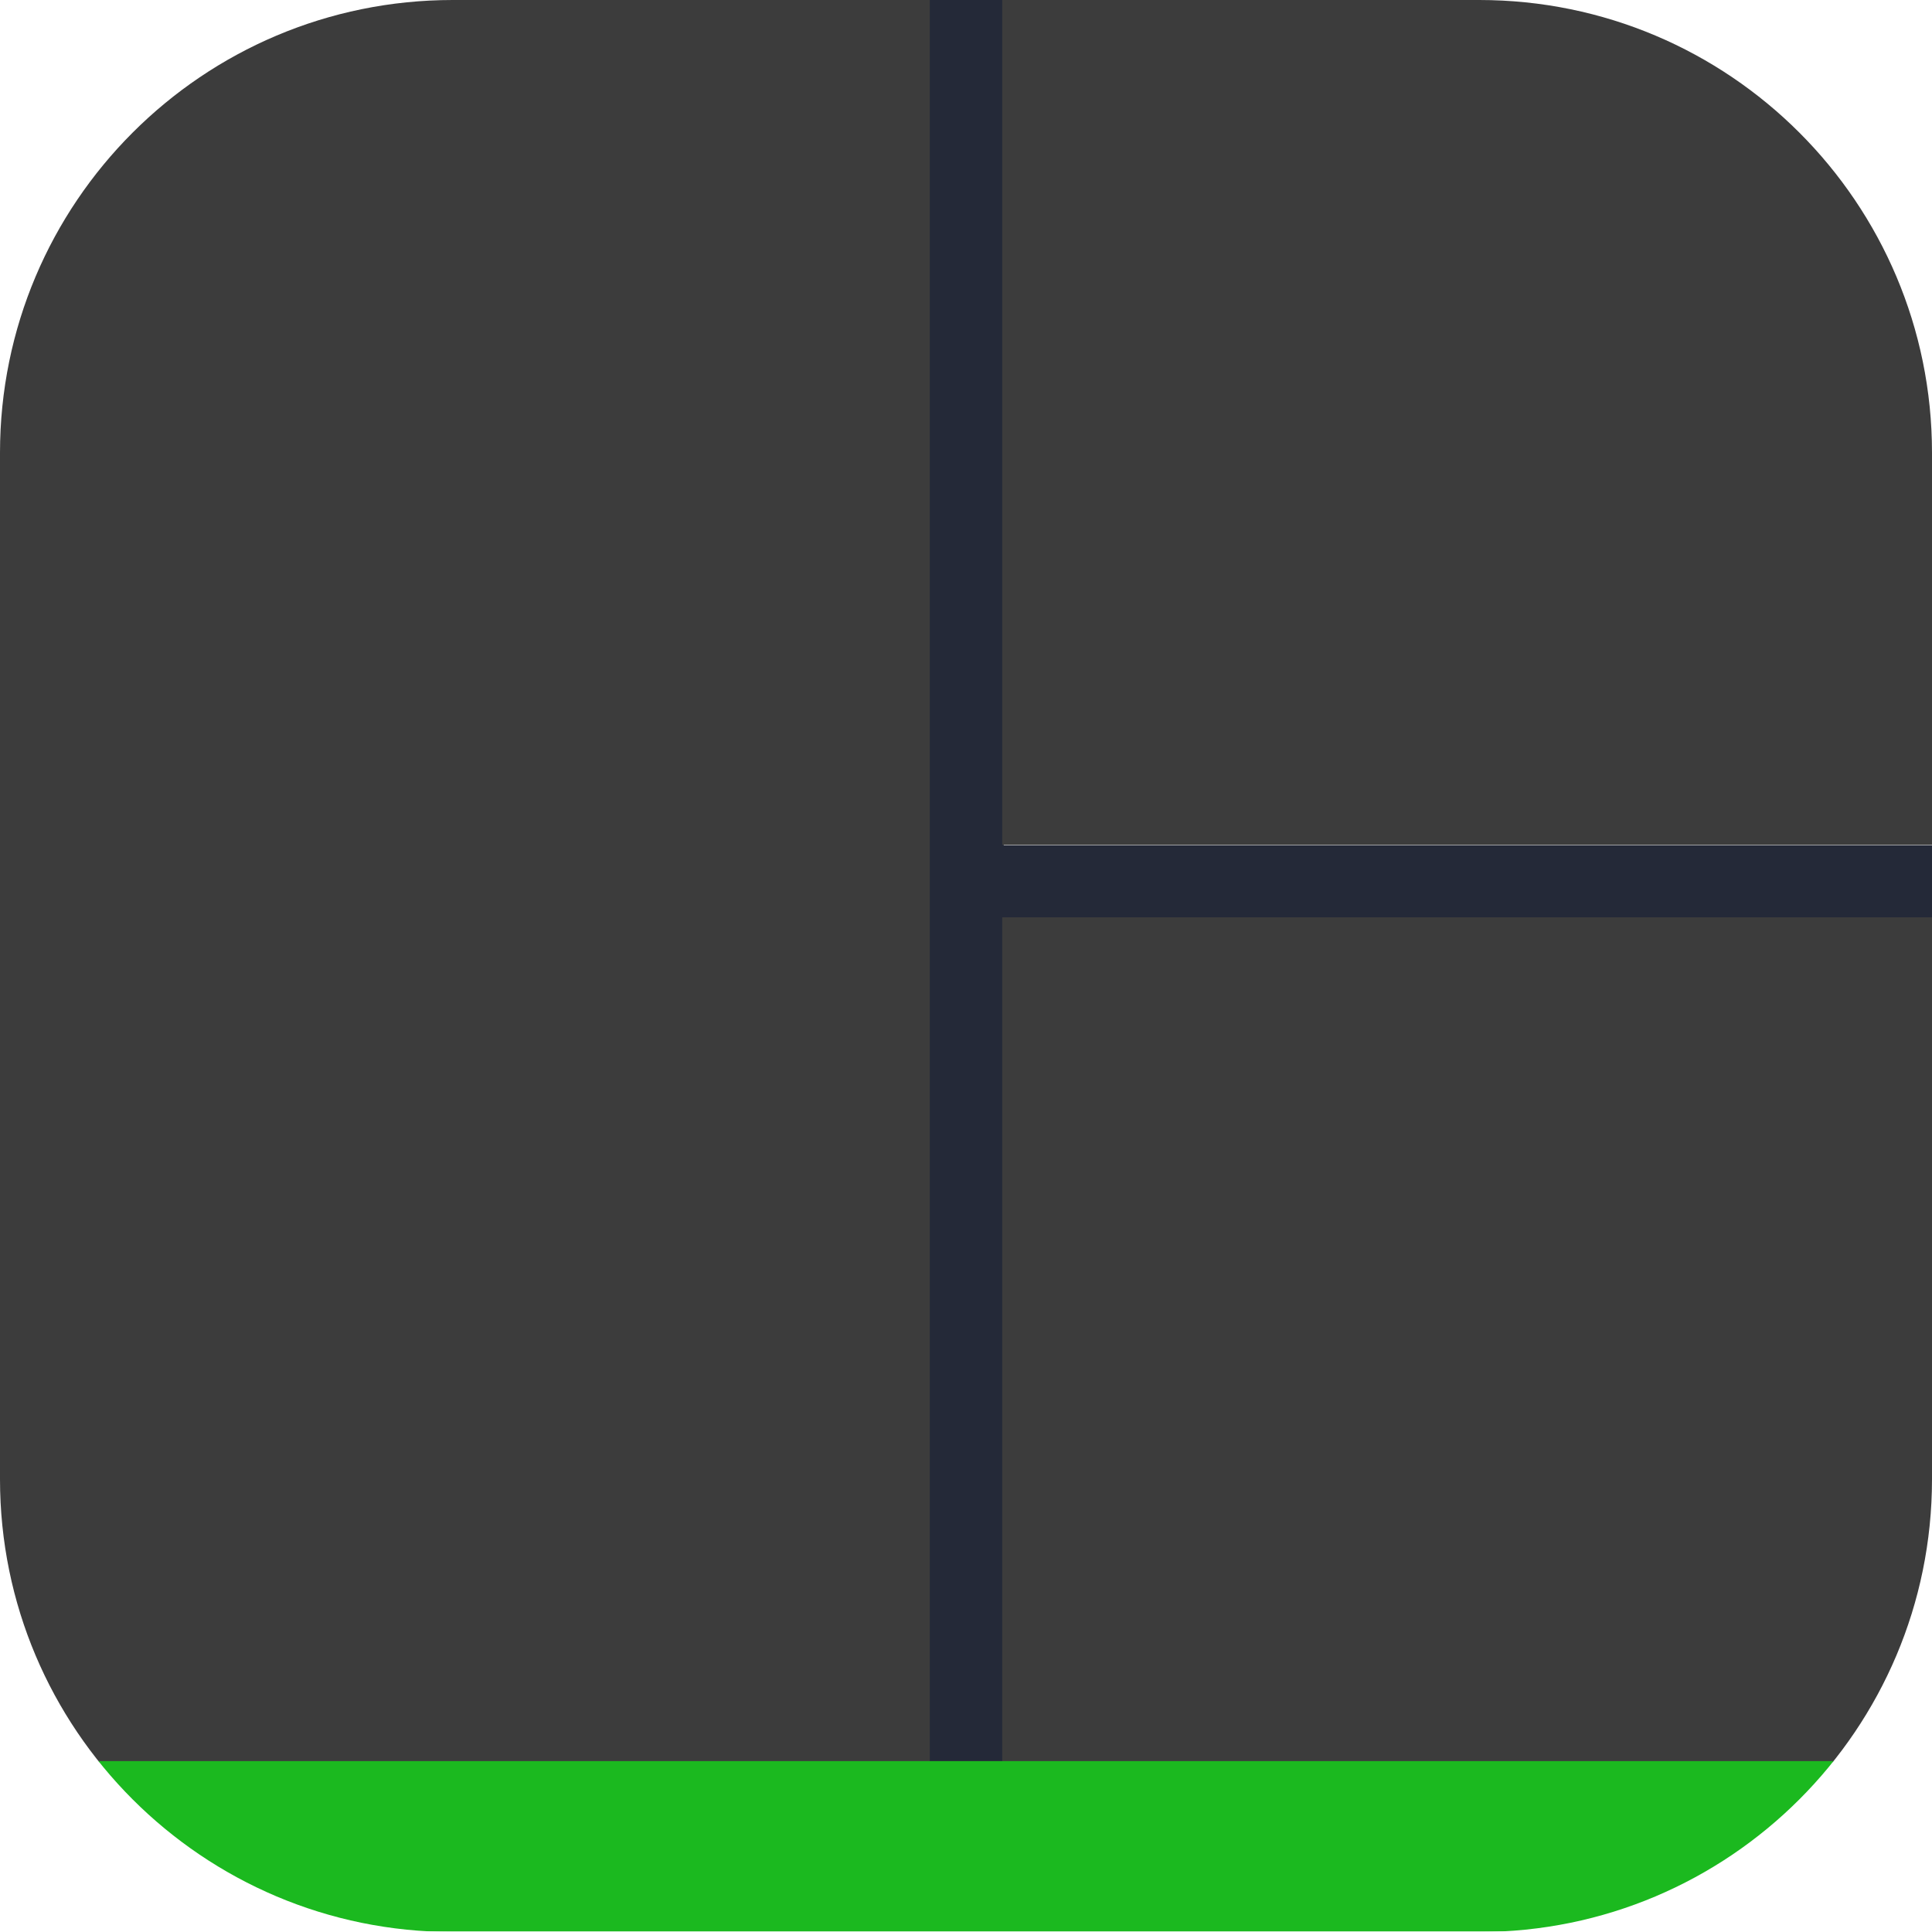
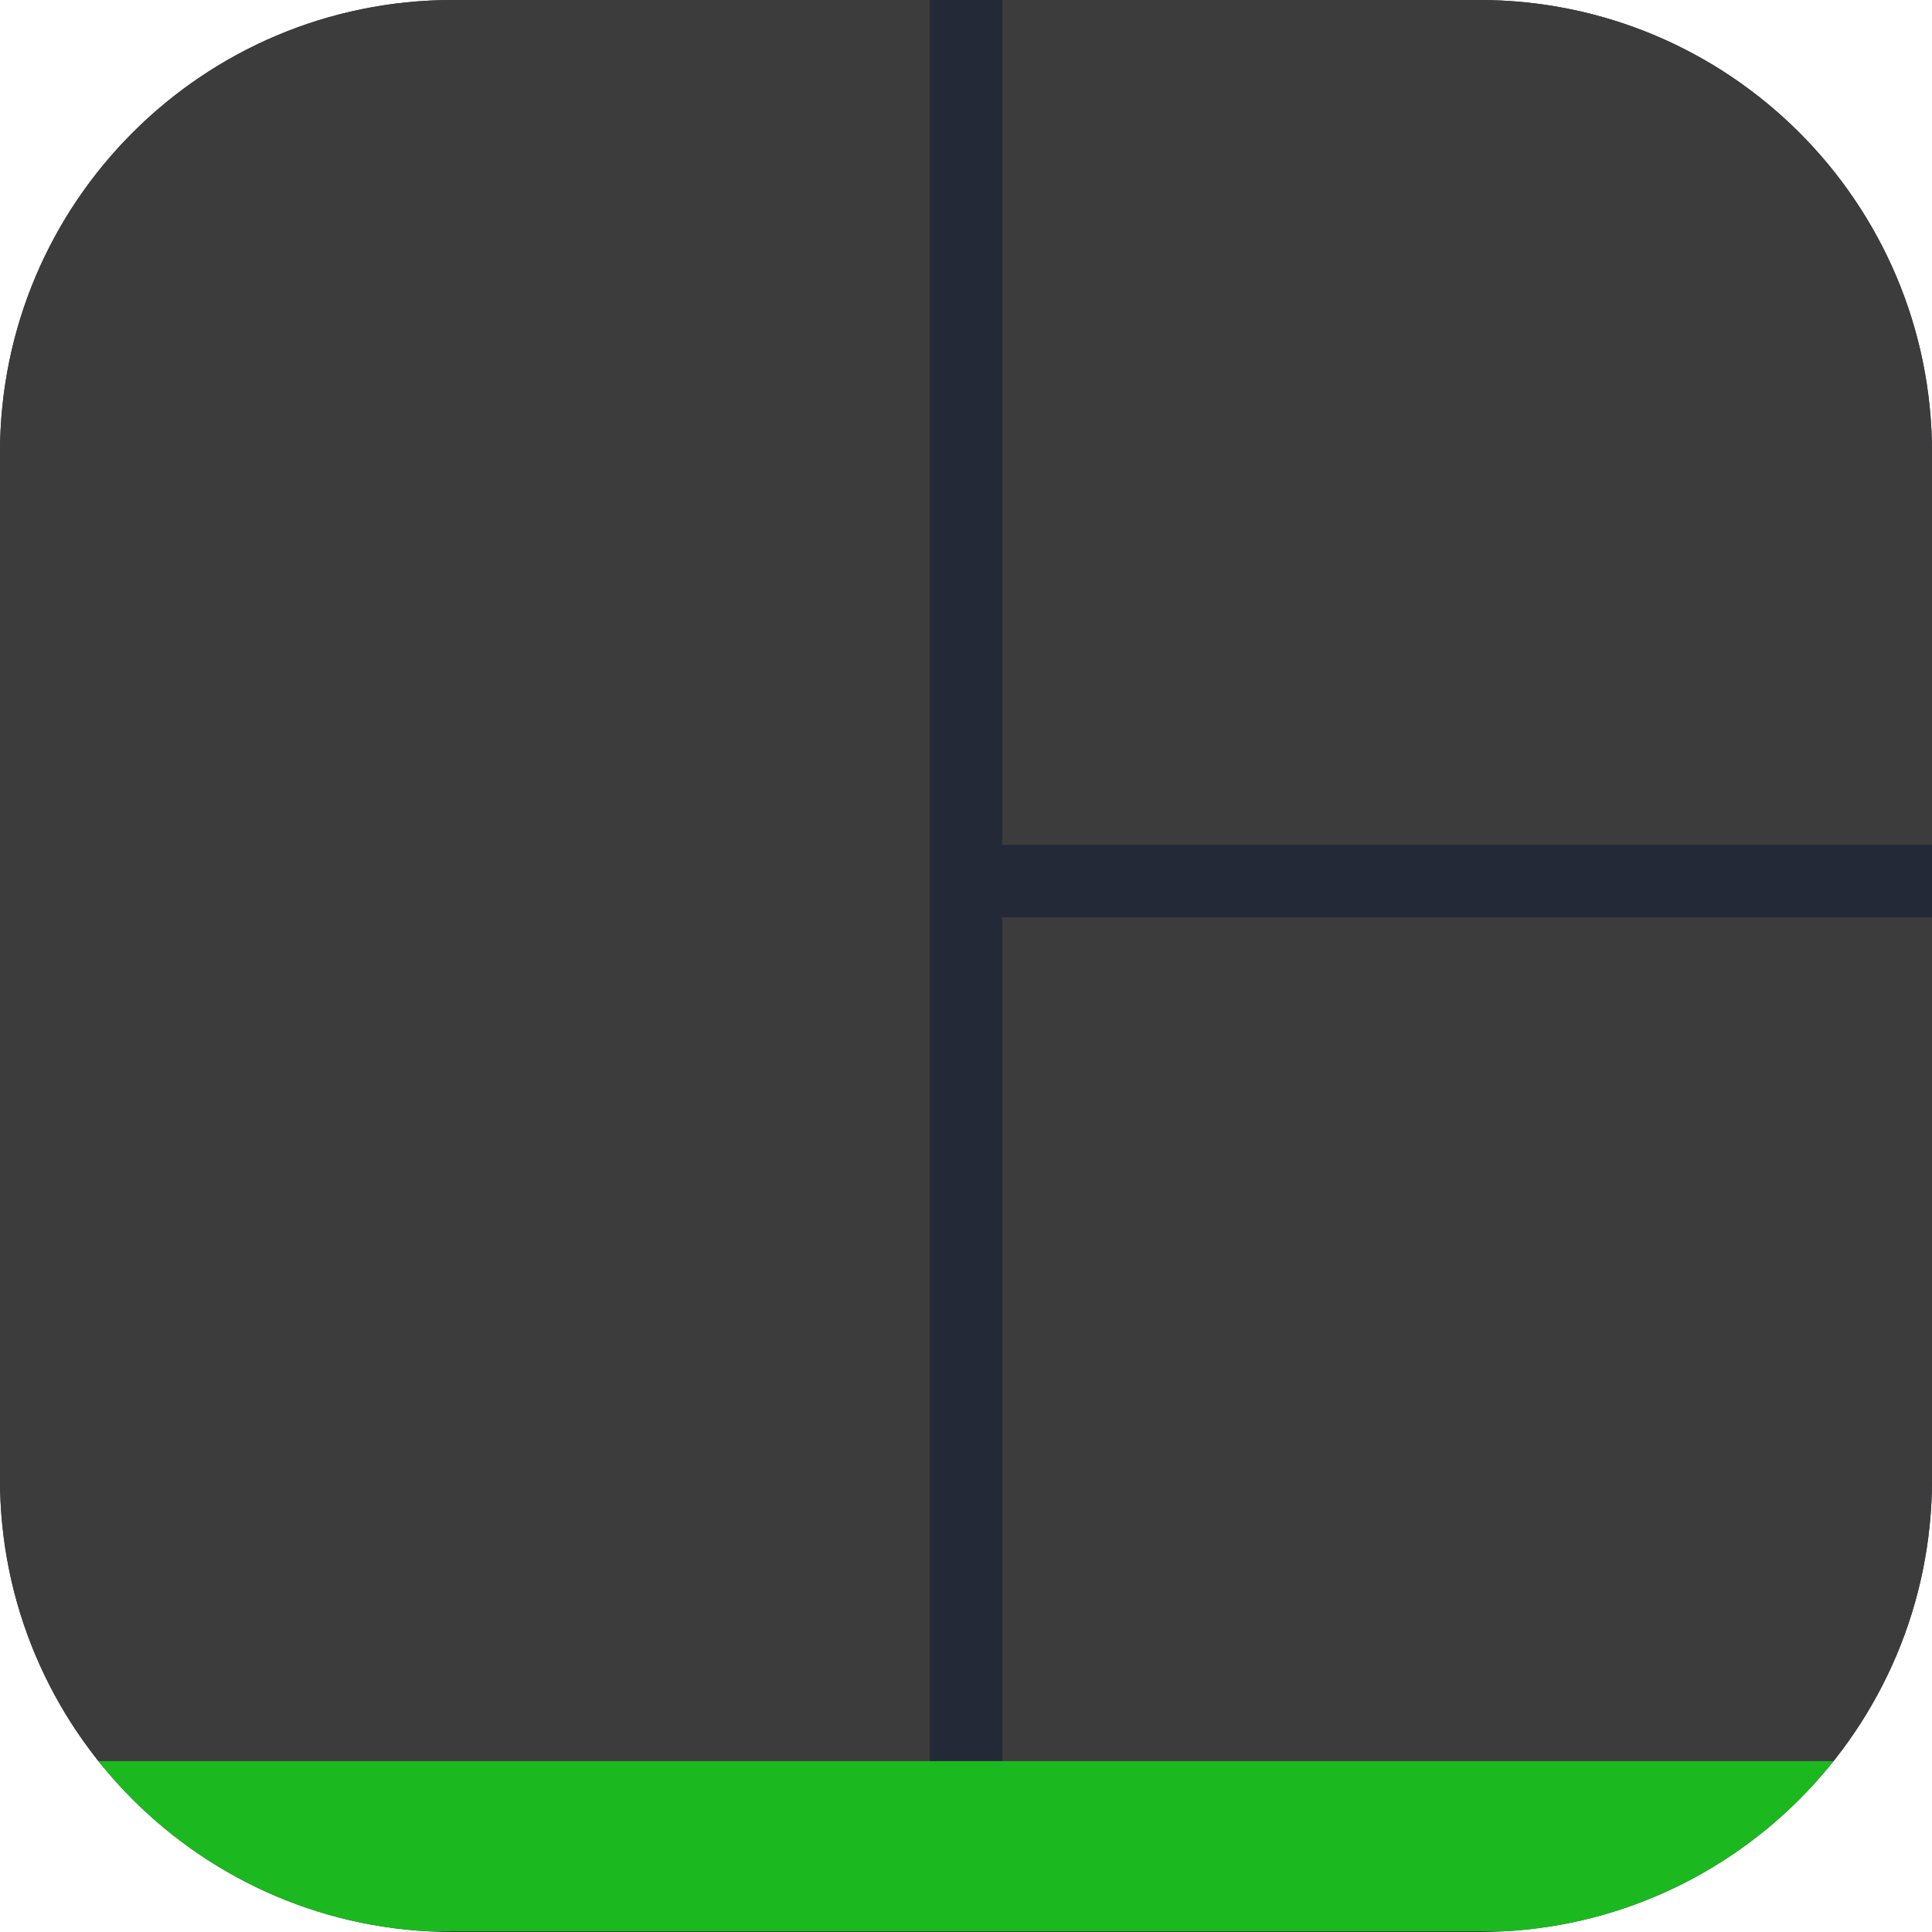
- <svg xmlns="http://www.w3.org/2000/svg" width="256" height="256" viewBox="0 0 256 256" fill="none">
+ <svg xmlns="http://www.w3.org/2000/svg" width="256" height="256" viewBox="0 0 256 256" fill="none" id="tmux">
  <style>
    #tmux {
-         fill: #242938;
+     rect {fill: #242938}
+ 
+     @media (prefers-color-scheme: light) {
+         rect {fill: #F4F2ED}
    }
-   
-     @media (prefers-color-scheme: light) {
-         #tmux {
-             fill: #F4F2ED;
-         }
-     }
+ }
</style>
-   <g clip-path="url(#clip0_57_133)">
-     <path id="tmux" d="M133 0H123V234H133V122H256V112H133V0Z" fill="#242938" />
-     <mask id="mask0_57_133" style="mask-type:alpha" maskUnits="userSpaceOnUse" x="0" y="0" width="256" height="234">
+   <g clip-path="url(#clip0_667_2)">
+     <rect width="256" height="256" rx="60" fill="#242938" />
+     <mask id="mask0_667_2" style="mask-type:alpha" maskUnits="userSpaceOnUse" x="0" y="0" width="256" height="234">
      <path fill-rule="evenodd" clip-rule="evenodd" d="M132.8 111.951V0H123.2V233.498H132.8V121.547H256V111.951H132.8ZM0 24.006C0 10.751 10.755 0 24 0H232C245.253 0 256 10.755 256 24.006V233.514H0V24.006Z" fill="#3C3C3C" />
    </mask>
-     <g mask="url(#mask0_57_133)">
+     <g mask="url(#mask0_667_2)">
      <path d="M196 0H60C26.863 0 0 26.863 0 60V196C0 229.137 26.863 256 60 256H196C229.137 256 256 229.137 256 196V60C256 26.863 229.137 0 196 0Z" fill="#3C3C3C" />
    </g>
-     <mask id="mask1_57_133" style="mask-type:alpha" maskUnits="userSpaceOnUse" x="0" y="0" width="256" height="256">
+     <mask id="mask1_667_2" style="mask-type:alpha" maskUnits="userSpaceOnUse" x="0" y="0" width="256" height="256">
      <path d="M196 0H60C26.863 0 0 26.863 0 60V196C0 229.137 26.863 256 60 256H196C229.137 256 256 229.137 256 196V60C256 26.863 229.137 0 196 0Z" fill="#242938" />
    </mask>
-     <g mask="url(#mask1_57_133)">
+     <g mask="url(#mask1_667_2)">
      <path fill-rule="evenodd" clip-rule="evenodd" d="M0 185H256V231.742C256 245.098 245.245 255.919 232 255.919H24C10.747 255.919 0 245.109 0 231.742V185ZM0 185H256V233.354H0V185Z" fill="#1BB91F" />
    </g>
  </g>
</svg>
